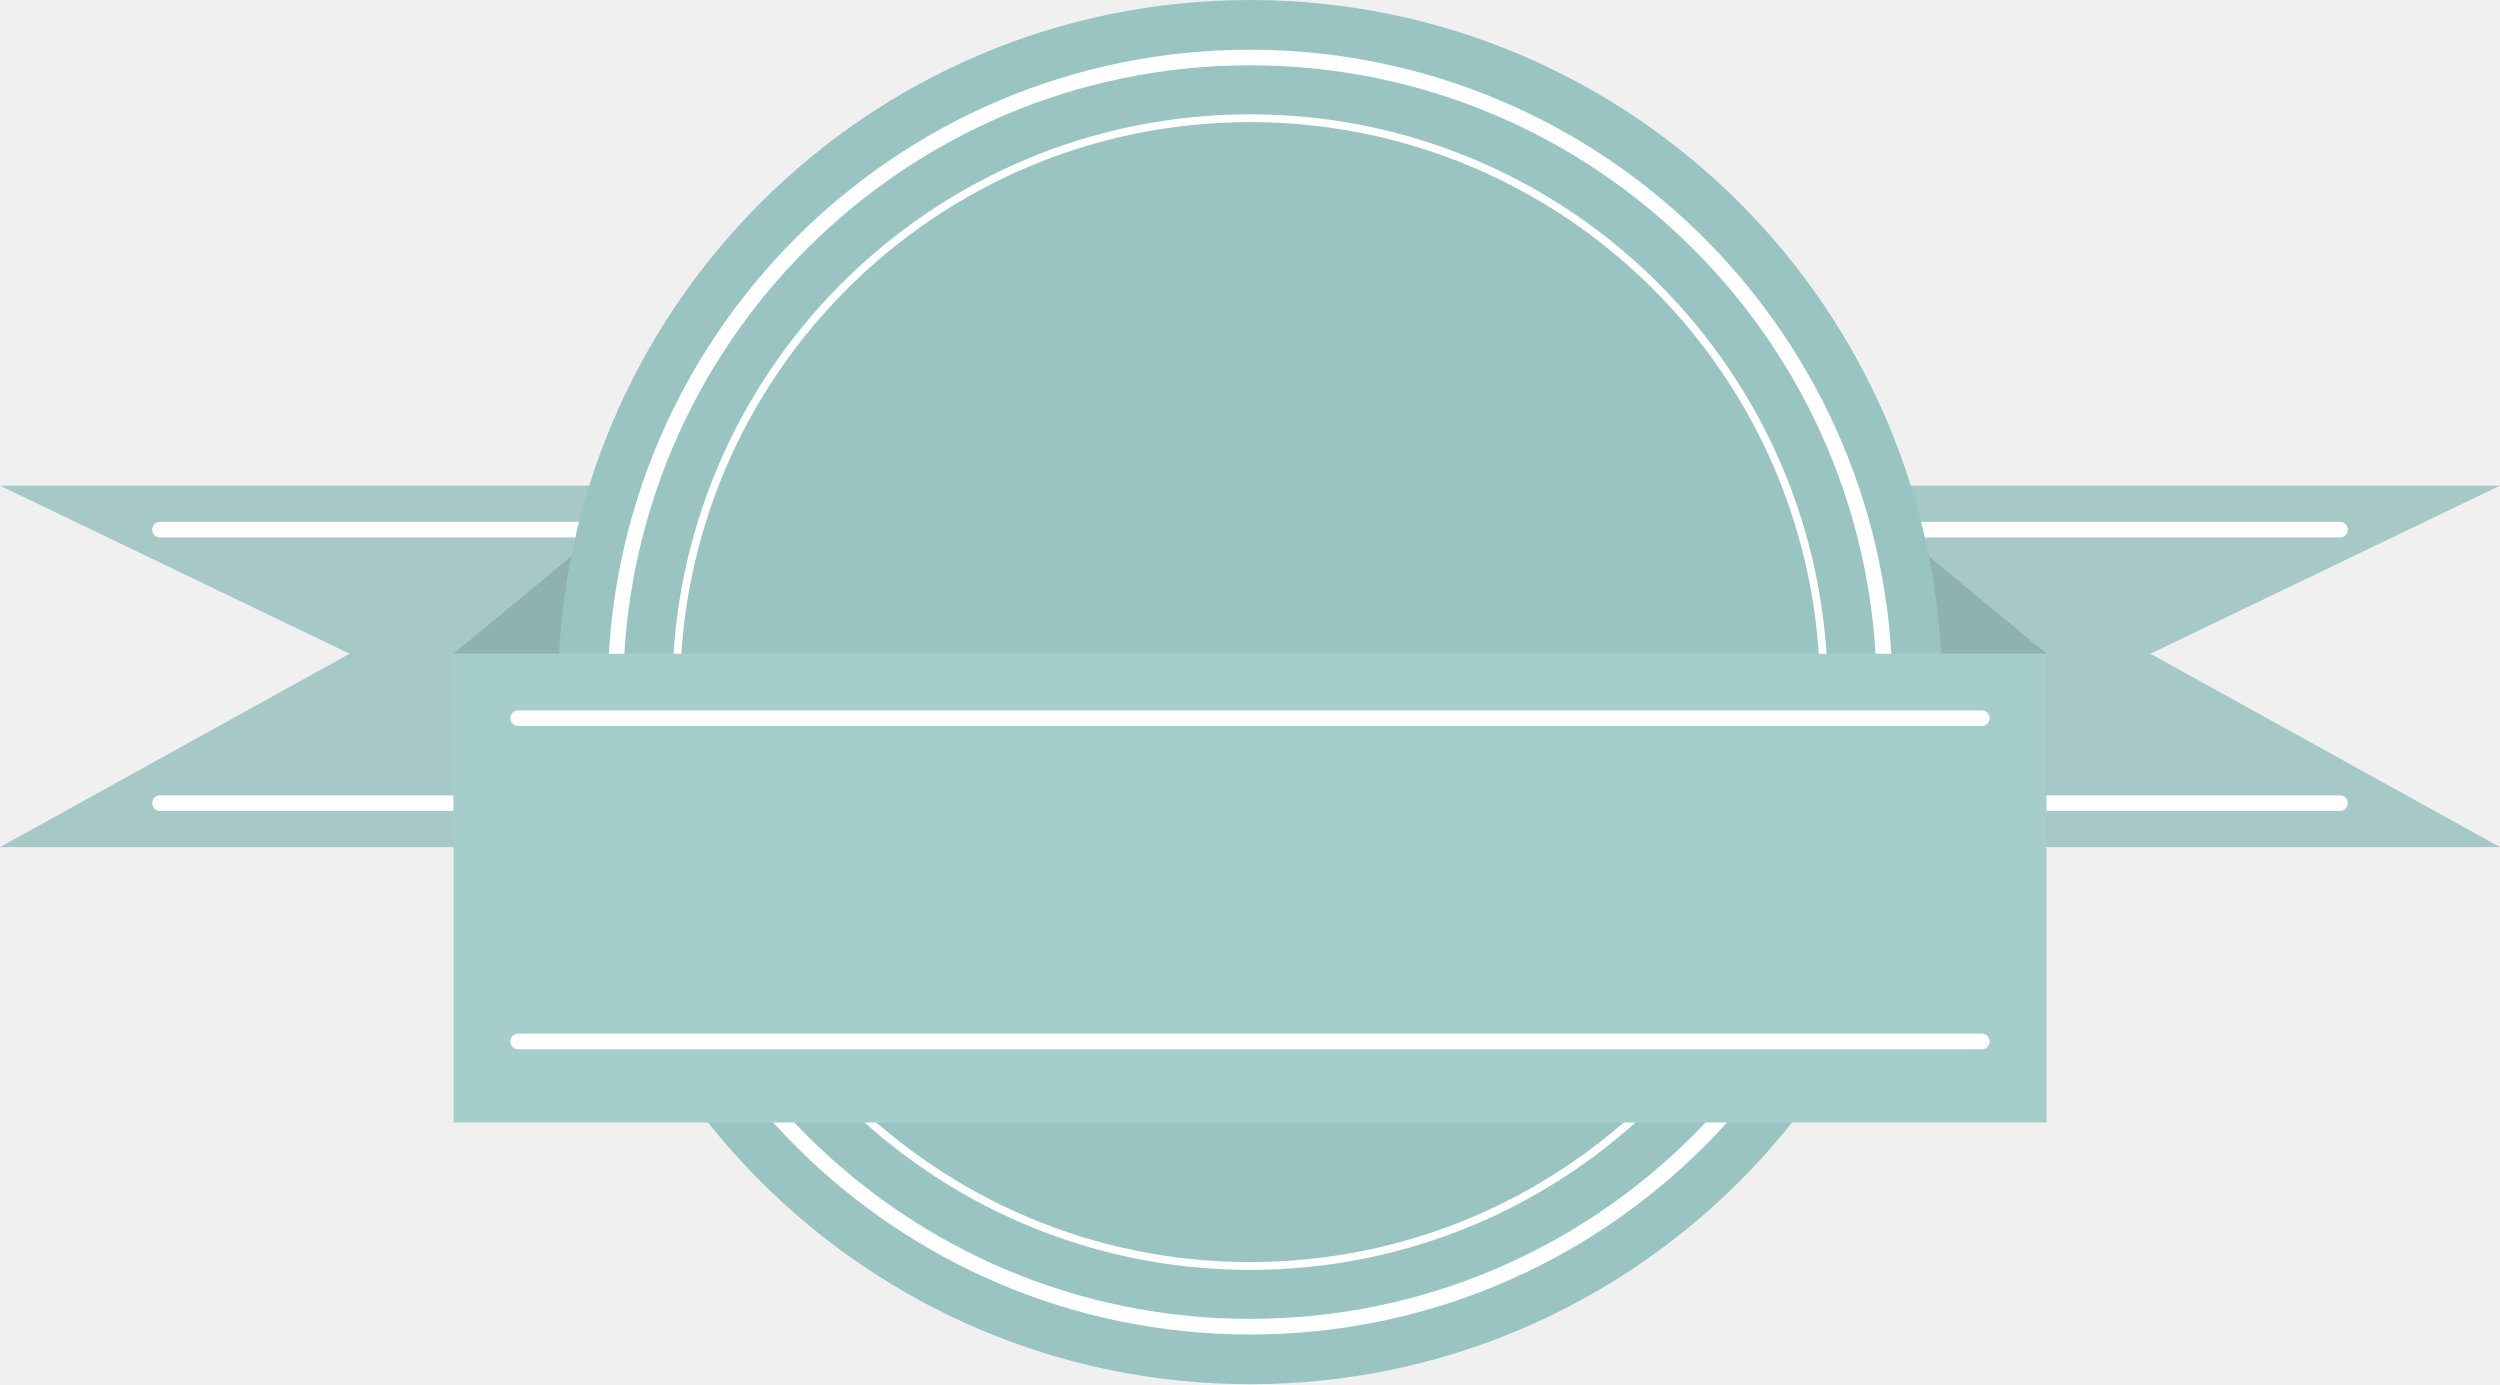
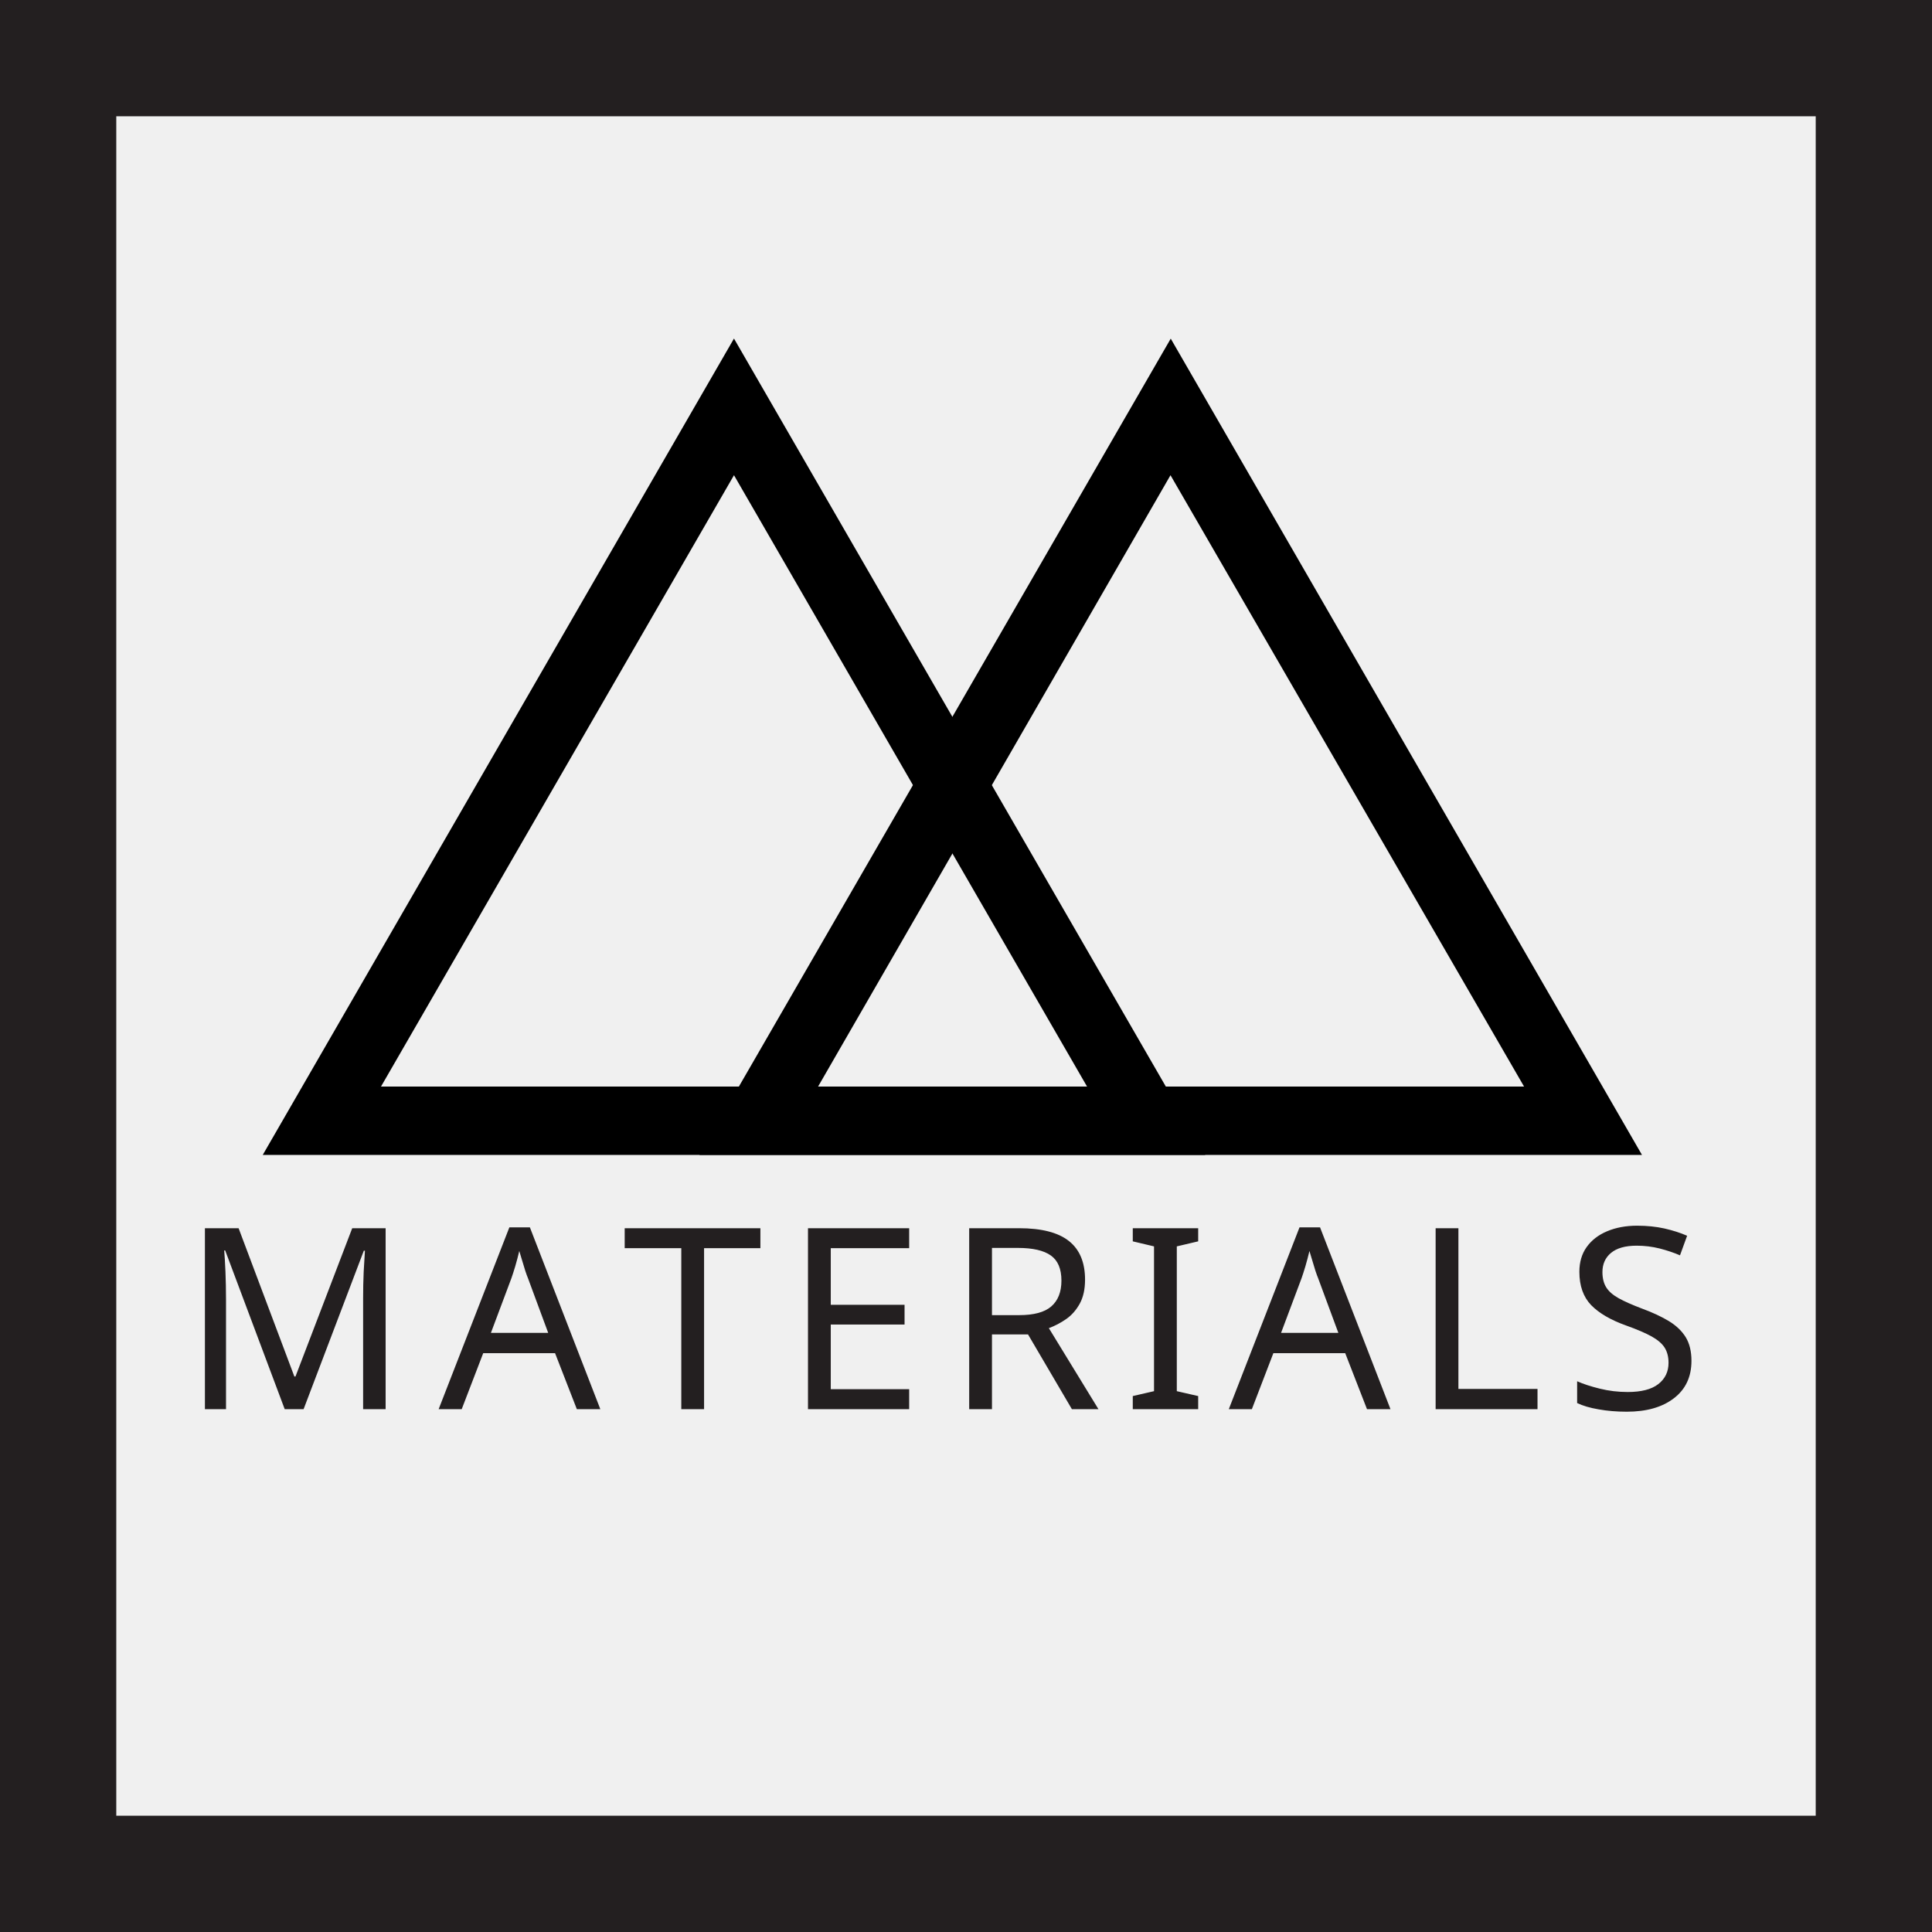
- <svg xmlns="http://www.w3.org/2000/svg" viewBox="0 0 319.97 177.16">
+ <svg xmlns="http://www.w3.org/2000/svg" viewBox="0 0 216 216">
  <defs>
-     <style>.cls-1{fill:#a6c9c8;}.cls-2,.cls-6{fill:none;stroke:#fff;stroke-miterlimit:10;}.cls-2{stroke-linecap:round;stroke-width:2px;}.cls-3{fill:#8eb2af;}.cls-4{fill:#99c4c2;}.cls-5{fill:#fff;}.cls-7{fill:#a5cdcb;}</style>
+     <style>.cls-1{stroke:#000;stroke-miterlimit:10;stroke-width:4px;}.cls-2,.cls-3,.cls-4{isolation:isolate;}.cls-3,.cls-4{font-size:28.34px;font-family:Avenir-Black, Avenir;}.cls-3,.cls-4,.cls-5{fill:#231f20;}.cls-3{letter-spacing:0.08em;}.cls-4{letter-spacing:-0.02em;}</style>
  </defs>
  <g id="Layer_2" data-name="Layer 2">
-     <g id="_2nd_Badge_Top" data-name="2nd Badge Top">
-       <polygon class="cls-1" points="83.6 108.42 0 108.42 44.74 83.67 0 62.16 83.6 62.16 83.6 108.42" />
-       <line class="cls-2" x1="20.48" y1="67.79" x2="74.54" y2="67.79" />
-       <line class="cls-2" x1="20.48" y1="102.79" x2="74.54" y2="102.79" />
-       <polygon class="cls-1" points="236.37 108.42 319.97 108.42 275.23 83.67 319.97 62.16 236.37 62.16 236.37 108.42" />
-       <line class="cls-2" x1="299.49" y1="67.79" x2="245.43" y2="67.79" />
-       <line class="cls-2" x1="299.49" y1="102.79" x2="245.43" y2="102.79" />
-       <polygon class="cls-3" points="58.04 83.67 84.04 62.16 84.04 83.67 58.04 83.67" />
-       <polygon class="cls-3" points="261.93 83.67 235.93 62.16 235.93 83.67 261.93 83.67" />
-       <circle class="cls-4" cx="159.99" cy="88.58" r="88.58" />
-       <path class="cls-5" d="M160,8.36A80.22,80.22,0,1,1,79.76,88.58,80.22,80.22,0,0,1,160,8.36m0-2a82.22,82.22,0,1,0,82.22,82.22A82.32,82.32,0,0,0,160,6.36Z" />
-       <circle class="cls-6" cx="159.99" cy="88.58" r="73.45" />
-       <rect class="cls-7" x="58.04" y="83.67" width="203.89" height="60" />
-       <line class="cls-2" x1="66.32" y1="91.92" x2="253.65" y2="91.92" />
-       <line class="cls-2" x1="66.32" y1="133.29" x2="253.65" y2="133.29" />
-       <text />
+     <g id="Layer_1-2" data-name="Layer 1">
+       <path class="cls-1" d="M131.29,127.12H32.84L82.06,41.85Zm-92.16-3.64H125L82.06,49.13Z" />
+       <path class="cls-1" d="M180.11,127.12H81.66l49.23-85.26ZM88,123.48h85.86l-43-74.35Z" />
+       <g class="cls-2">
+         <text class="cls-3" transform="translate(20.16 157.55)">M</text>
+         <text class="cls-4" transform="translate(49.04 157.55)">A</text>
+         <text class="cls-3" transform="translate(69.56 157.55)">TERIALS</text>
+       </g>
+       <path class="cls-5" d="M216,216H0V0H216ZM13,203H203V13H13Z" />
    </g>
  </g>
</svg>
